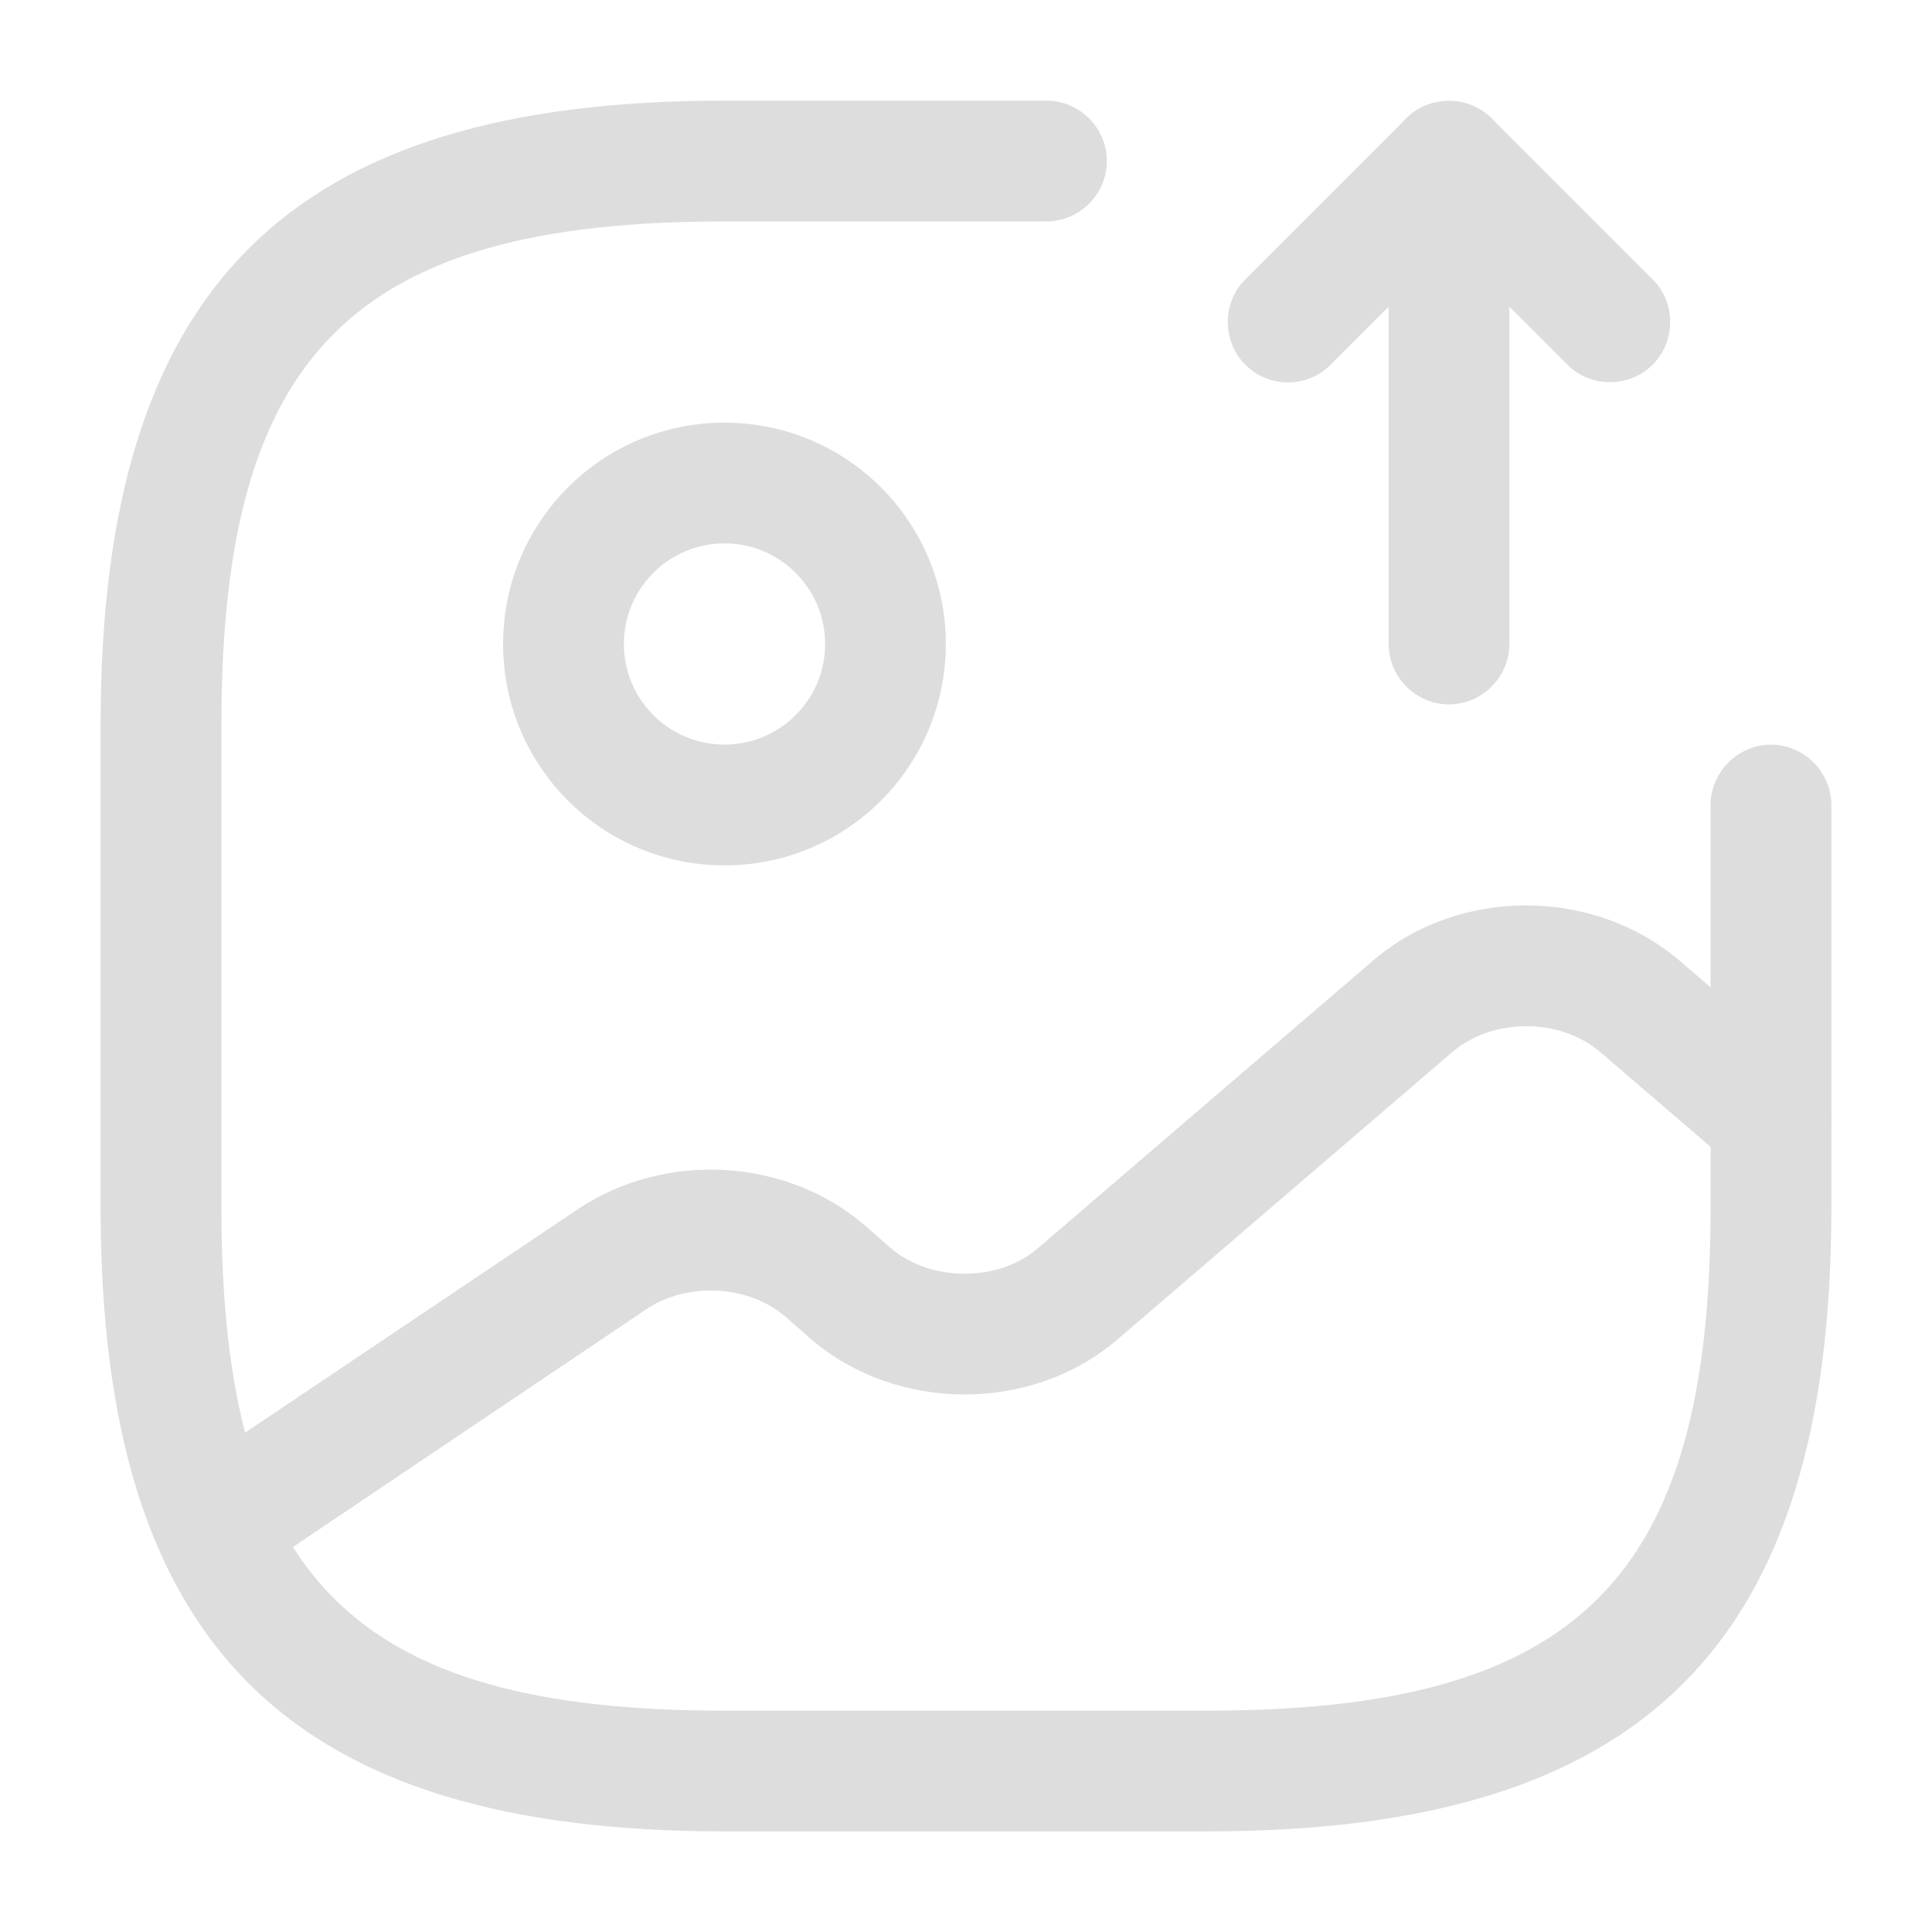
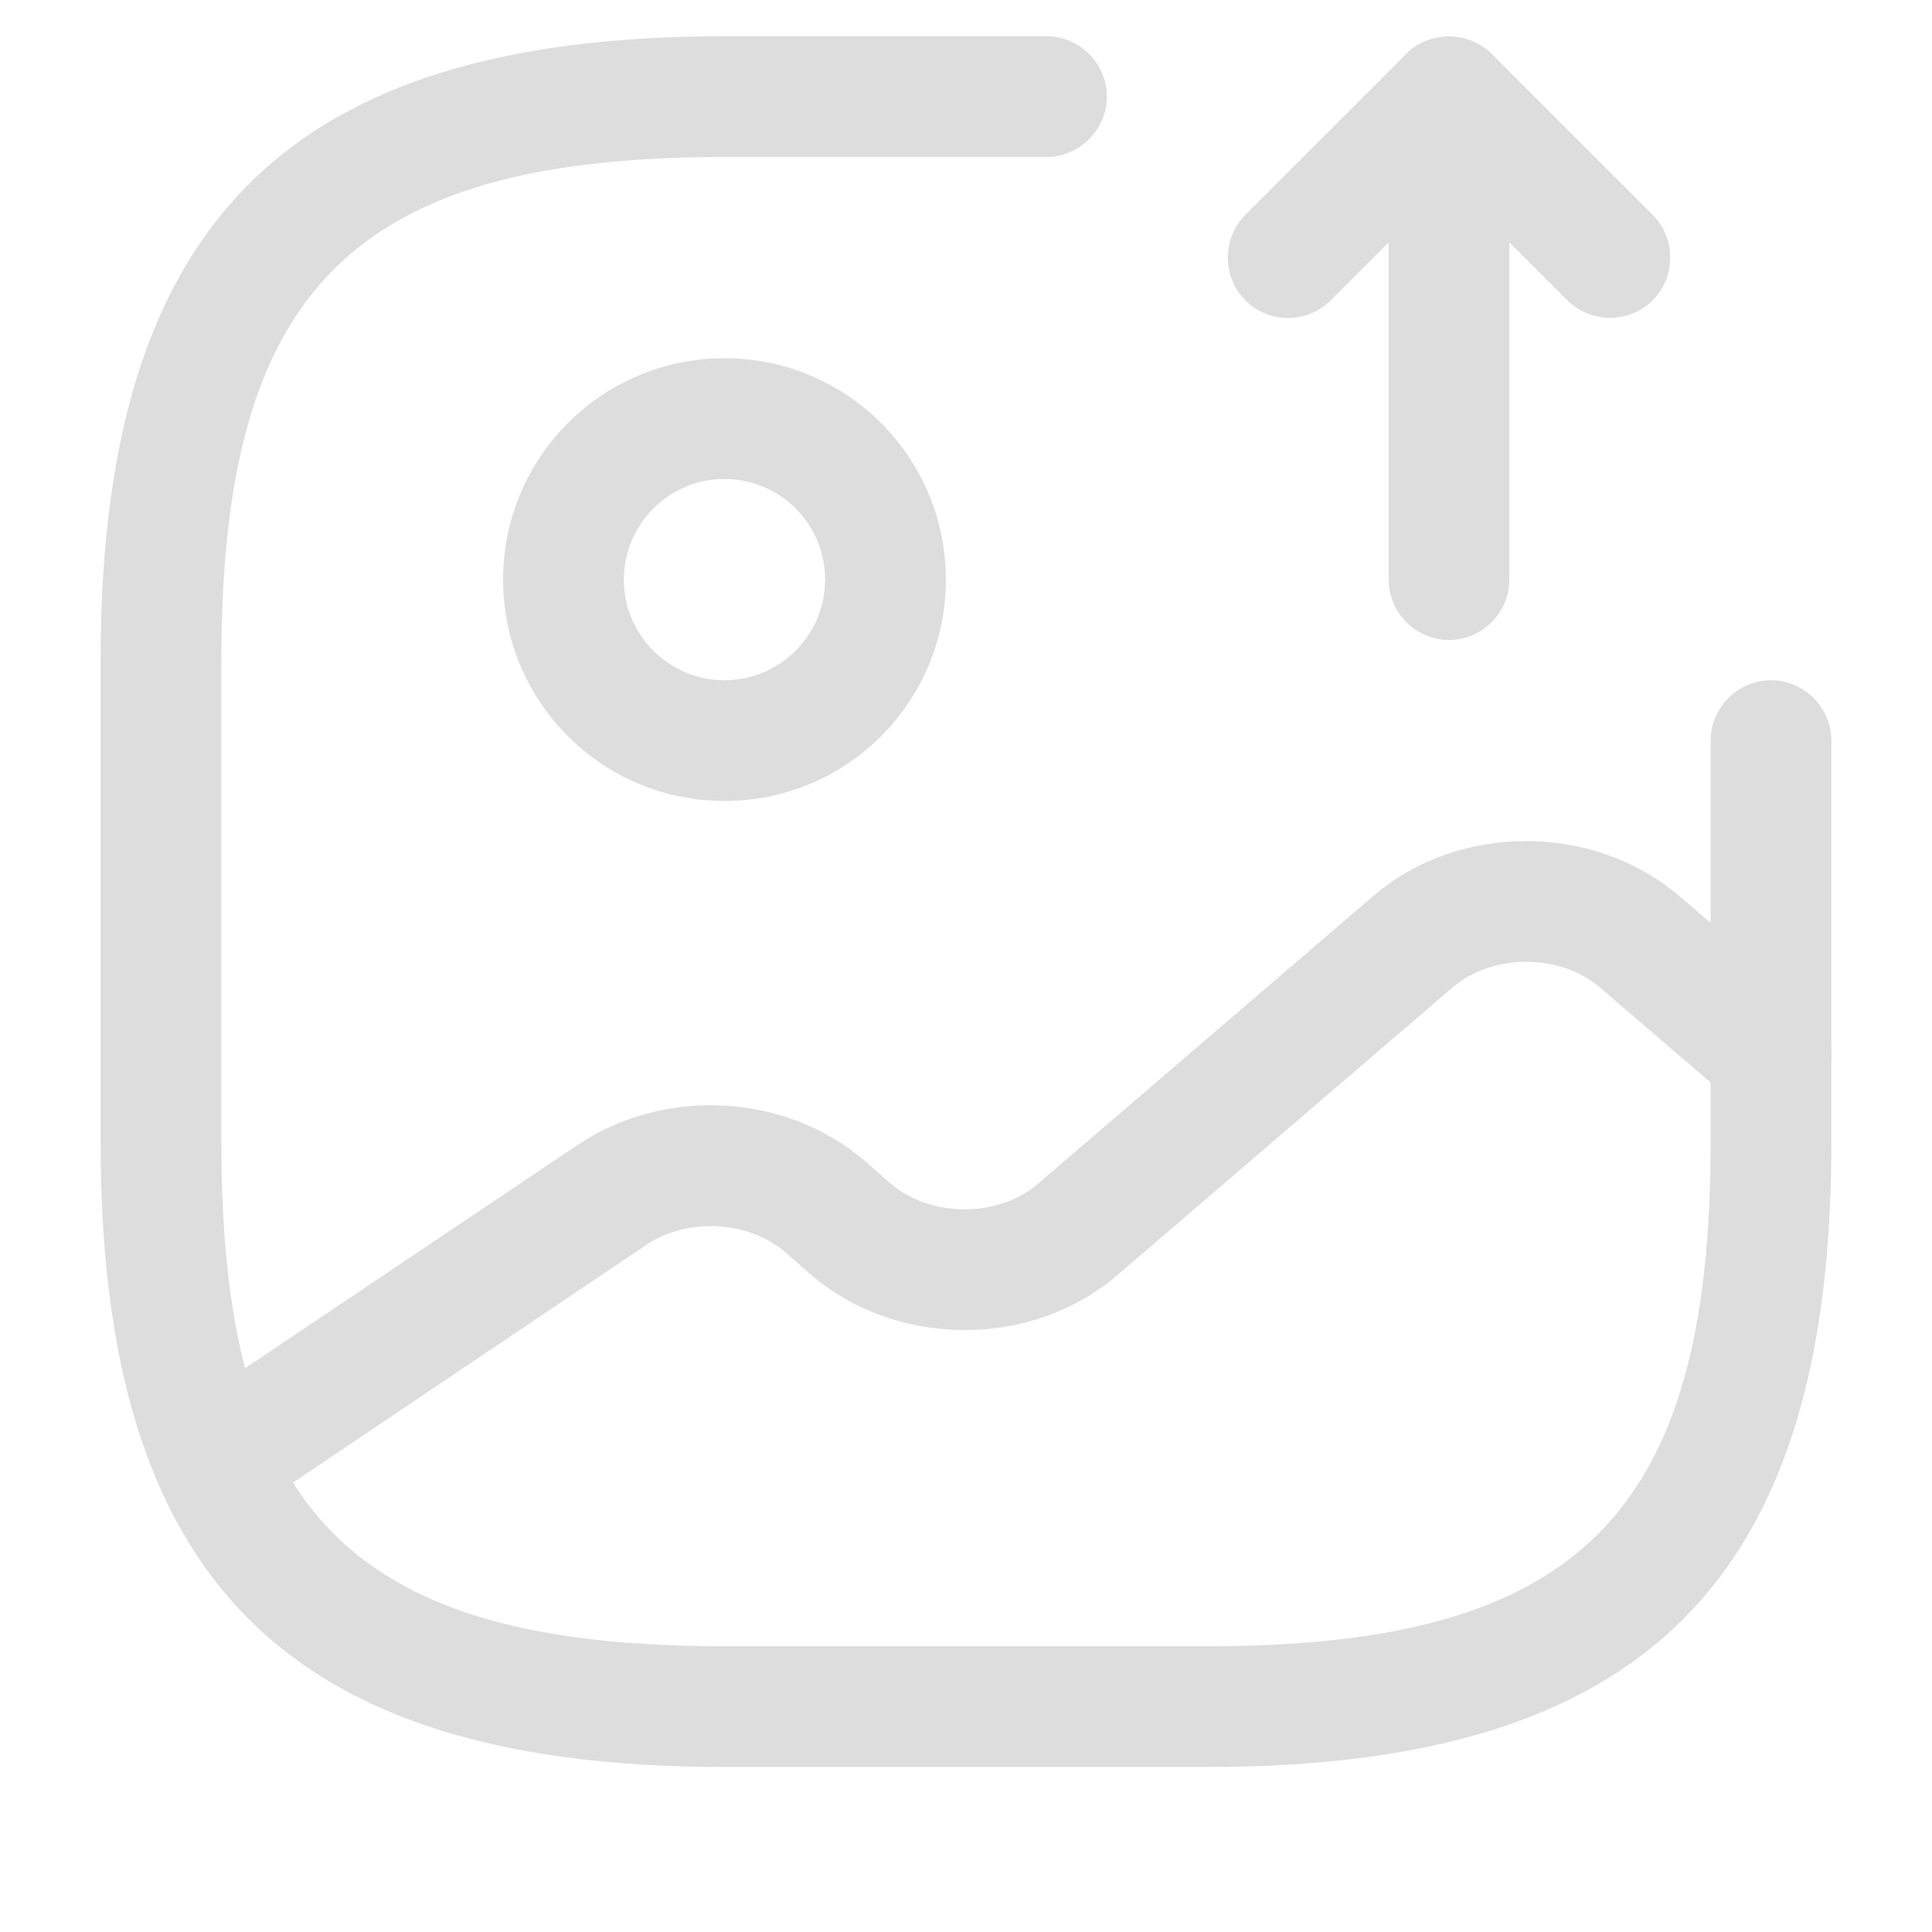
- <svg xmlns="http://www.w3.org/2000/svg" width="25" height="25" viewBox="0 0 25 25" fill="none">
-   <path d="M9.375 11.198C7.792 11.198 6.51 9.917 6.51 8.333C6.51 6.75 7.792 5.469 9.375 5.469C10.958 5.469 12.239 6.75 12.239 8.333C12.239 9.917 10.958 11.198 9.375 11.198ZM9.375 7.031C8.656 7.031 8.073 7.615 8.073 8.333C8.073 9.052 8.656 9.635 9.375 9.635C10.094 9.635 10.677 9.052 10.677 8.333C10.677 7.615 10.094 7.031 9.375 7.031Z" fill="#dddddd" />
-   <path d="M15.625 23.698H9.375C3.719 23.698 1.302 21.281 1.302 15.625V9.375C1.302 3.719 3.719 1.302 9.375 1.302H13.542C13.969 1.302 14.323 1.656 14.323 2.083C14.323 2.511 13.969 2.865 13.542 2.865H9.375C4.573 2.865 2.865 4.573 2.865 9.375V15.625C2.865 20.427 4.573 22.136 9.375 22.136H15.625C20.427 22.136 22.135 20.427 22.135 15.625V10.417C22.135 9.99 22.489 9.636 22.917 9.636C23.344 9.636 23.698 9.99 23.698 10.417V15.625C23.698 21.281 21.281 23.698 15.625 23.698Z" fill="#dddddd" />
-   <path d="M18.75 9.115C18.323 9.115 17.969 8.761 17.969 8.334V2.084C17.969 1.771 18.156 1.48 18.448 1.365C18.74 1.25 19.073 1.313 19.302 1.532L21.385 3.615C21.688 3.917 21.688 4.417 21.385 4.719C21.083 5.021 20.583 5.021 20.281 4.719L19.531 3.969V8.334C19.531 8.761 19.177 9.115 18.75 9.115Z" fill="#dddddd" />
-   <path d="M16.667 4.948C16.469 4.948 16.271 4.875 16.114 4.719C15.812 4.417 15.812 3.917 16.114 3.615L18.198 1.531C18.5 1.229 19 1.229 19.302 1.531C19.604 1.833 19.604 2.333 19.302 2.635L17.219 4.719C17.062 4.875 16.864 4.948 16.667 4.948Z" fill="#dddddd" />
-   <path d="M2.781 20.521C2.531 20.521 2.281 20.396 2.135 20.177C1.896 19.823 1.989 19.334 2.344 19.094L7.479 15.646C8.604 14.896 10.156 14.979 11.177 15.844L11.521 16.146C12.041 16.594 12.927 16.594 13.437 16.146L17.771 12.427C18.875 11.479 20.614 11.479 21.729 12.427L23.427 13.886C23.75 14.167 23.791 14.656 23.51 14.99C23.229 15.313 22.729 15.354 22.406 15.073L20.708 13.615C20.187 13.167 19.312 13.167 18.791 13.615L14.458 17.334C13.354 18.281 11.614 18.281 10.5 17.334L10.156 17.031C9.677 16.625 8.885 16.584 8.354 16.948L3.229 20.396C3.083 20.479 2.927 20.521 2.781 20.521Z" fill="#dddddd" />
+ <svg xmlns="http://www.w3.org/2000/svg" width="300" height="300" viewBox="0 0 300 300" fill="none">
+   <path d="M112.498 124.375C93.498 124.375 78.123 109 78.123 90C78.123 71 93.498 55.625 112.498 55.625C131.498 55.625 146.873 71 146.873 90C146.873 109 131.498 124.375 112.498 124.375ZM112.498 74.375C103.873 74.375 96.873 81.375 96.873 90C96.873 98.625 103.873 105.625 112.498 105.625C121.123 105.625 128.123 98.625 128.123 90C128.123 81.375 121.123 74.375 112.498 74.375Z" fill="#DDDDDD" />
+   <path d="M187.499 274.377H112.499C44.624 274.377 15.624 245.377 15.624 177.502V102.502C15.624 34.627 44.624 5.627 112.499 5.627H162.499C167.624 5.627 171.874 9.877 171.874 15.002C171.874 20.127 167.624 24.377 162.499 24.377H112.499C54.874 24.377 34.374 44.877 34.374 102.502V177.502C34.374 235.126 54.874 255.627 112.499 255.627H187.499C245.124 255.627 265.624 235.126 265.624 177.502V115.002C265.624 109.877 269.874 105.627 274.999 105.627C280.124 105.627 284.374 109.877 284.374 115.002V177.502C284.374 245.377 255.374 274.377 187.499 274.377Z" fill="#DDDDDD" />
+   <path d="M225 99.379C219.875 99.379 215.626 95.129 215.626 90.004V15.004C215.626 11.254 217.875 7.754 221.375 6.379C224.876 5.004 228.875 5.754 231.626 8.379L256.625 33.379C260.25 37.004 260.25 43.004 256.625 46.629C253 50.254 247 50.254 243.375 46.629L234.376 37.629V90.004C234.376 95.129 230.126 99.379 225 99.379Z" fill="#DDDDDD" />
+   <path d="M199.999 49.375C197.625 49.375 195.25 48.5 193.374 46.625C189.749 43 189.749 37 193.374 33.375L218.374 8.375C221.999 4.75 227.999 4.75 231.624 8.375C235.249 12 235.249 18 231.624 21.625L206.625 46.625C204.749 48.5 202.374 49.375 199.999 49.375Z" fill="#DDDDDD" />
+   <path d="M33.372 236.252C30.372 236.252 27.372 234.752 25.622 232.127C22.747 227.878 23.872 222.002 28.122 219.127L89.747 177.752C103.247 168.752 121.872 169.752 134.123 180.127L138.247 183.752C144.497 189.127 155.123 189.127 161.248 183.752L213.247 139.127C226.498 127.752 247.373 127.752 260.747 139.127L281.123 156.628C284.998 160.002 285.497 165.877 282.122 169.877C278.747 173.753 272.747 174.252 268.872 170.878L248.497 153.377C242.248 148.002 231.748 148.002 225.497 153.377L173.497 198.002C160.247 209.377 139.373 209.377 125.998 198.002L121.872 194.377C116.122 189.503 106.622 189.002 100.247 193.378L38.747 234.752C36.997 235.752 35.122 236.252 33.372 236.252Z" fill="#DDDDDD" />
</svg>
